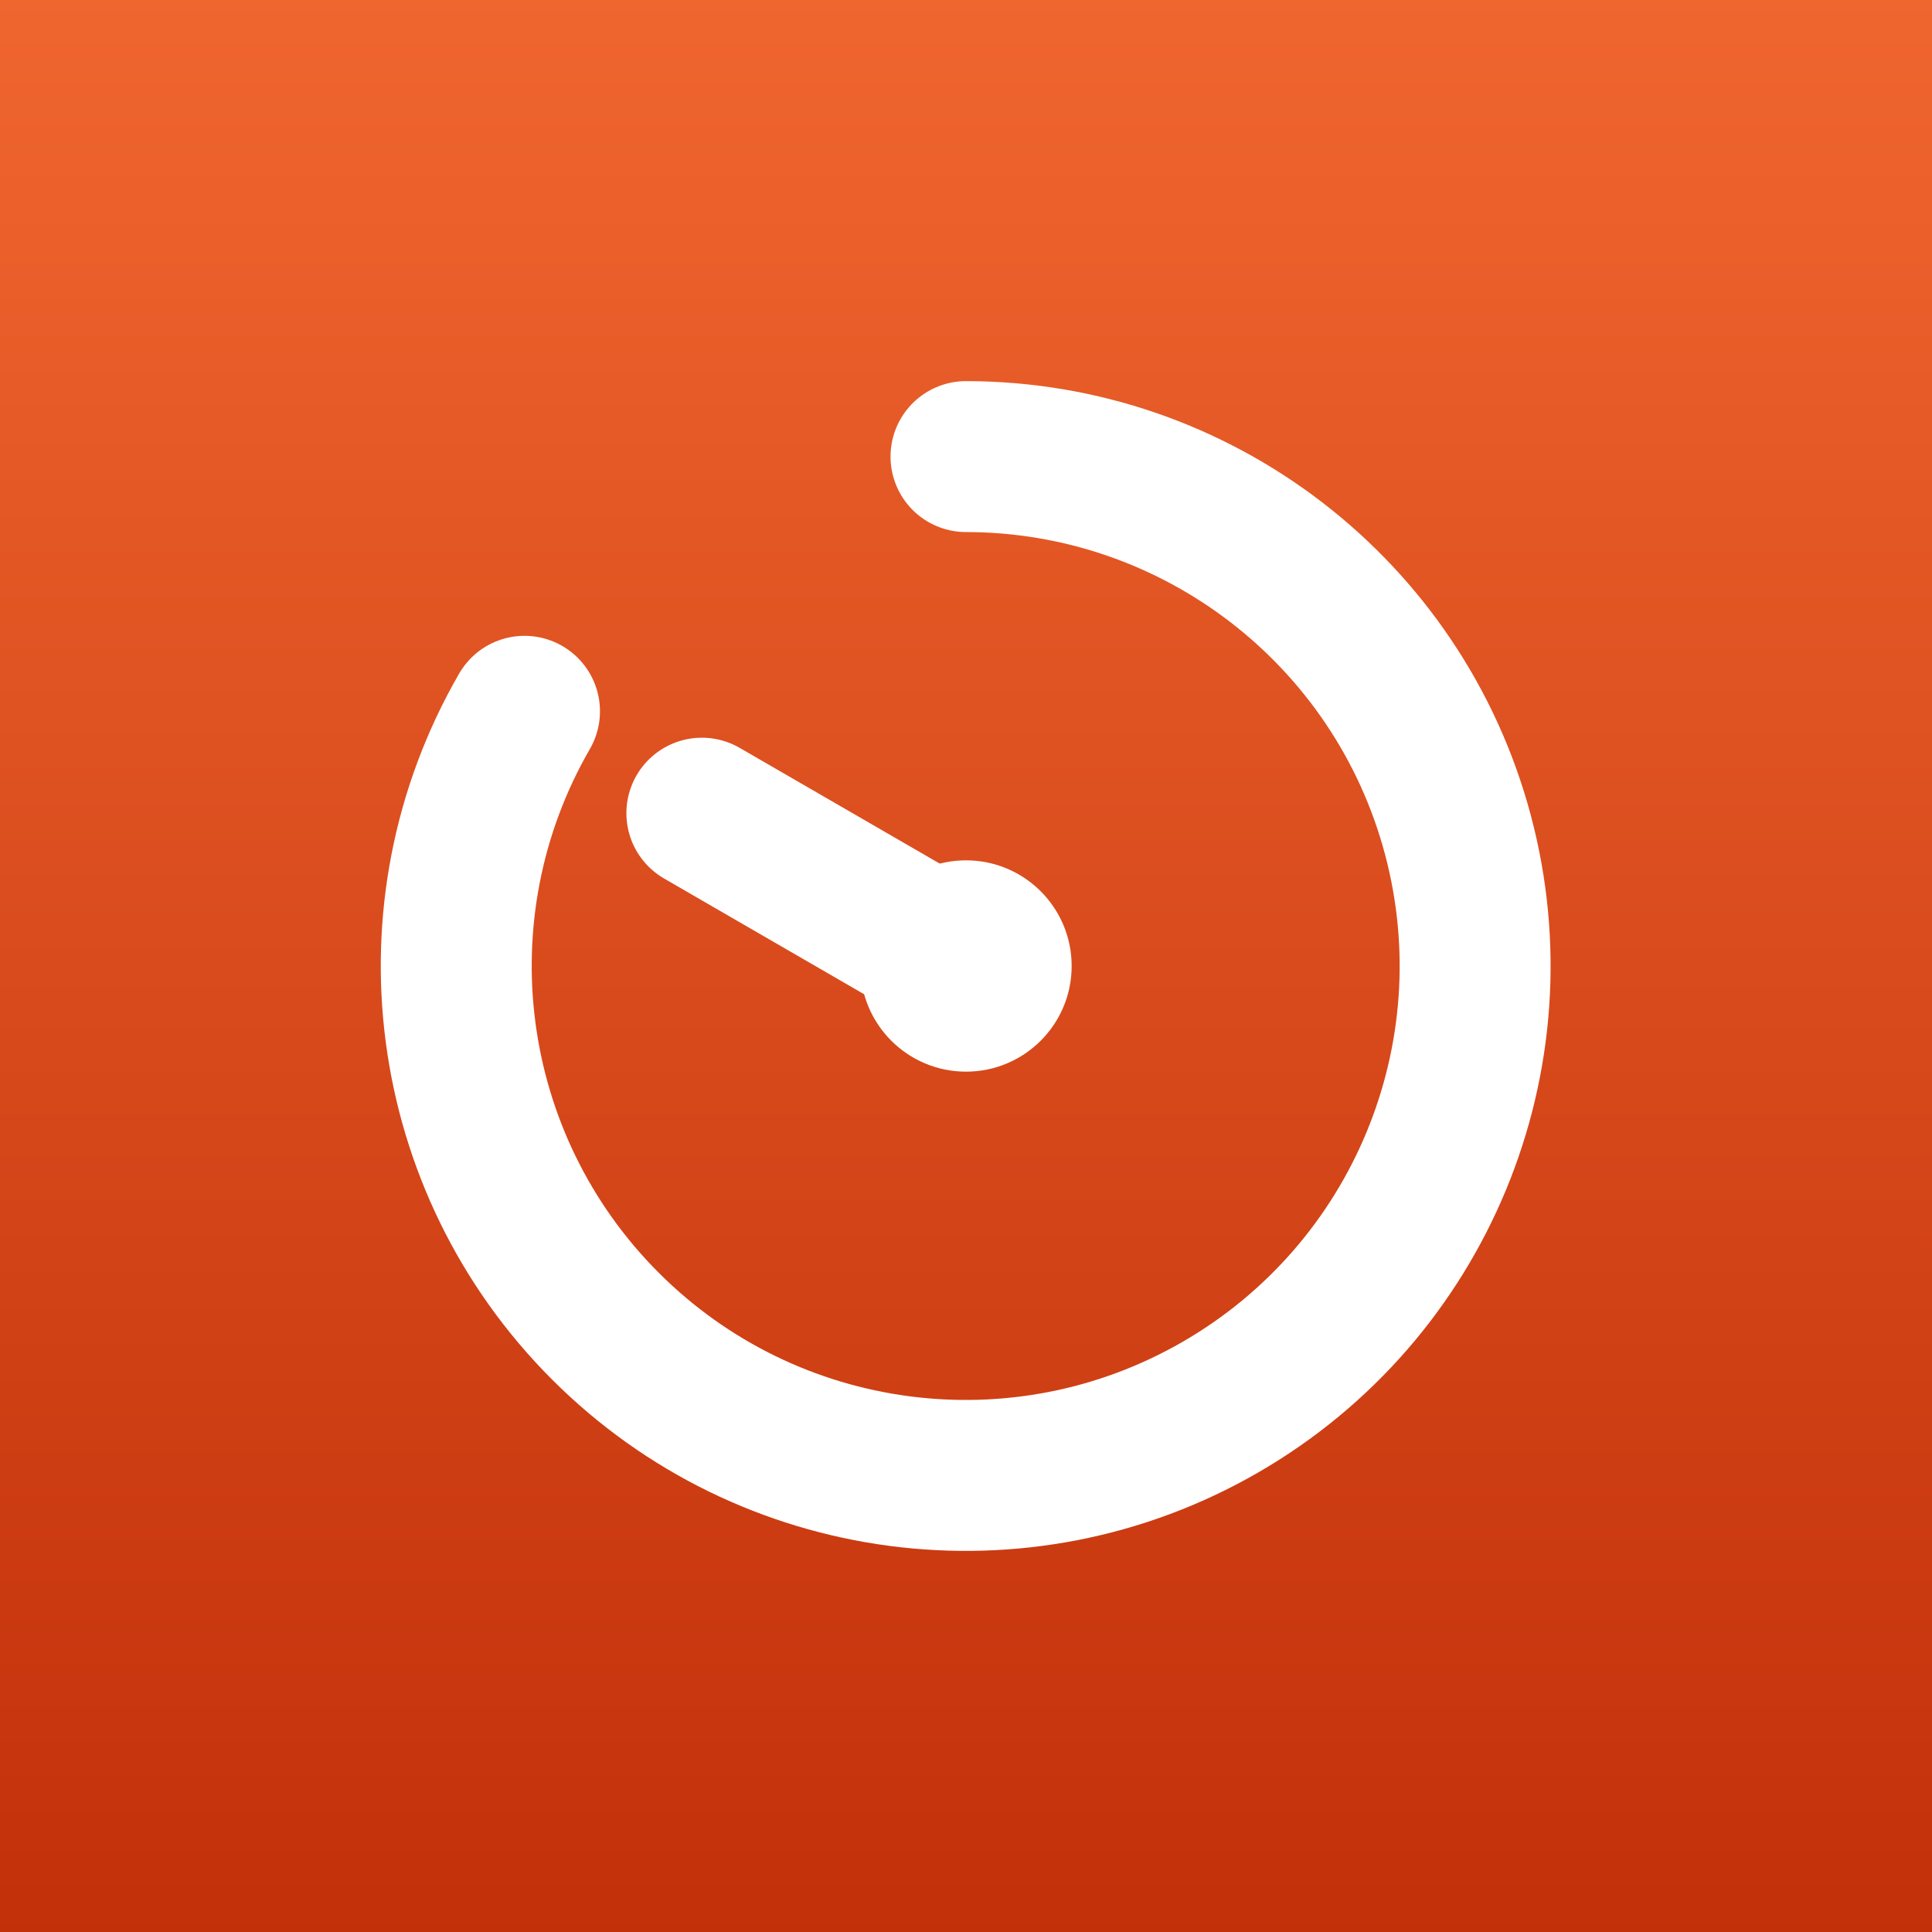
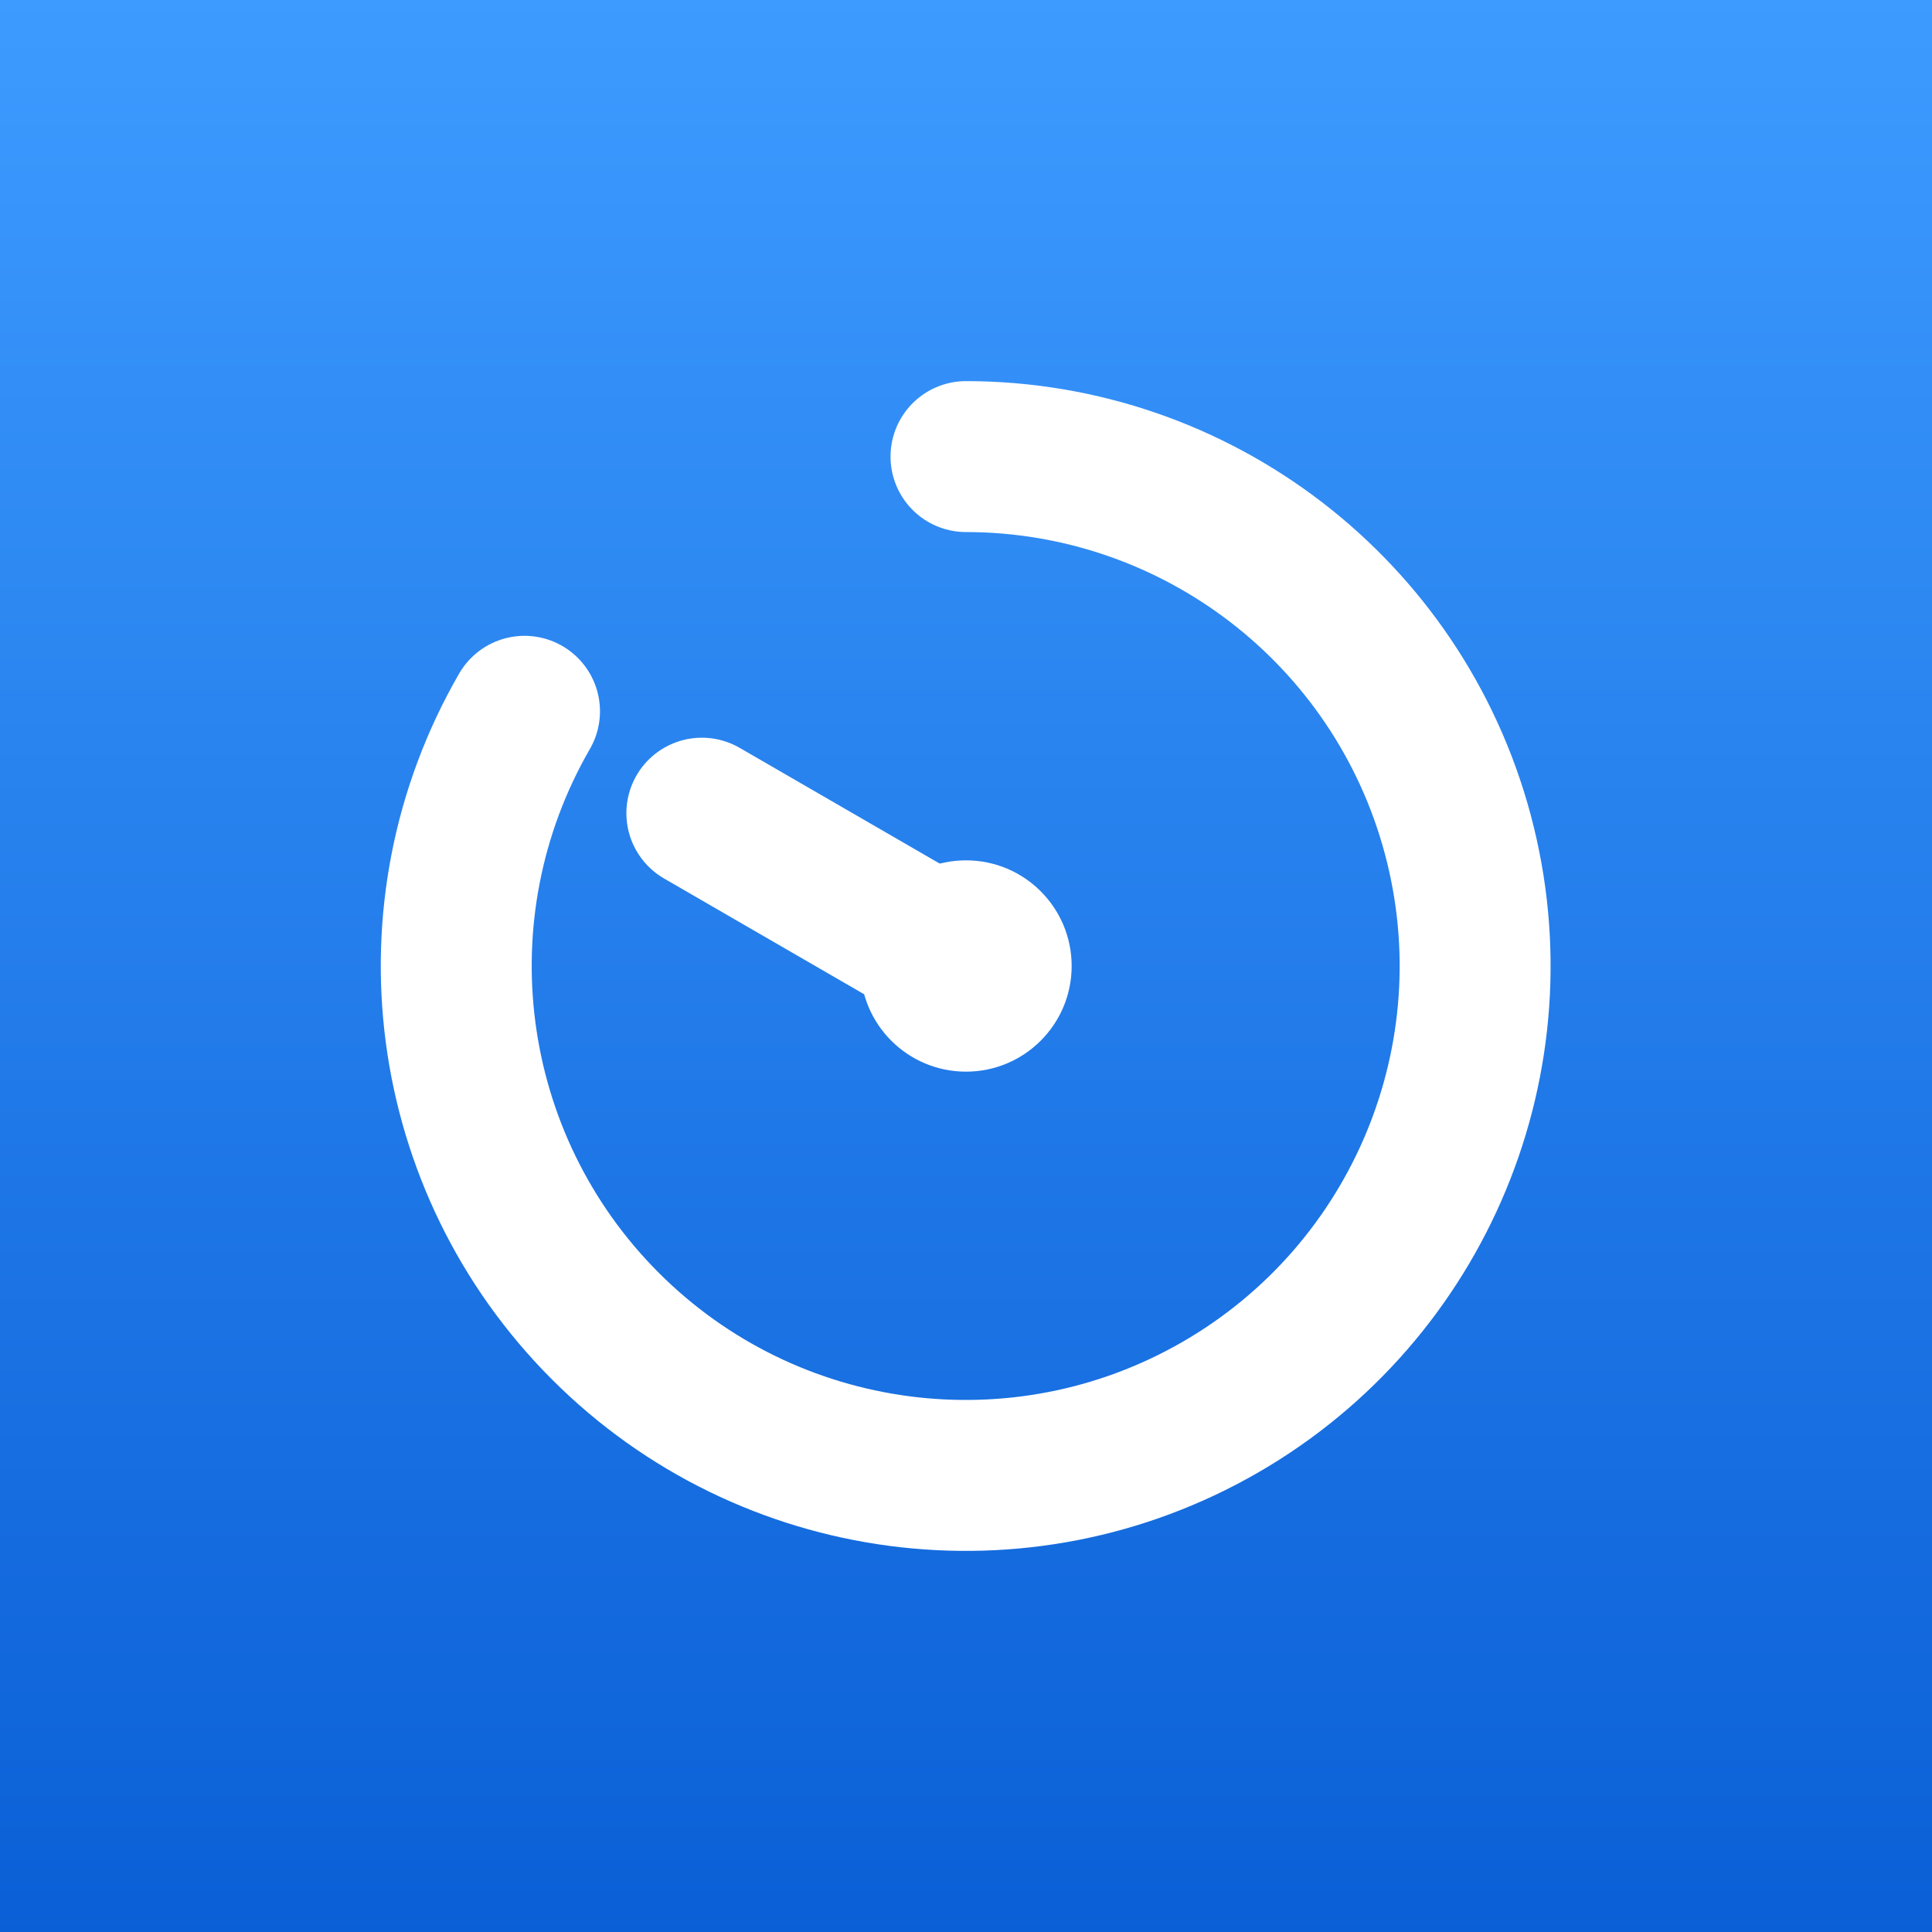
<svg xmlns="http://www.w3.org/2000/svg" width="1024" height="1024" viewBox="0 0 1024 1024">
  <defs>
    <linearGradient id="g" x1="0" y1="0" x2="0" y2="1">
-       <stop offset="0" stop-color="#f0662f" />
-       <stop offset="1" stop-color="#c2300a" />
+       <stop offset="0" stop-color="#3d9bff" />
+       <stop offset="1" stop-color="#0a5fd6" />
    </linearGradient>
  </defs>
  <rect width="1024" height="1024" rx="0" fill="url(#g)" />
  <g fill="none" stroke="#fff" stroke-linecap="round" stroke-width="80">
    <path d="M512 242 A270 270 0 1 1 278 377" />
    <path d="M512 512 L372 431" />
  </g>
  <circle cx="512" cy="512" r="56" fill="#fff" />
</svg>
